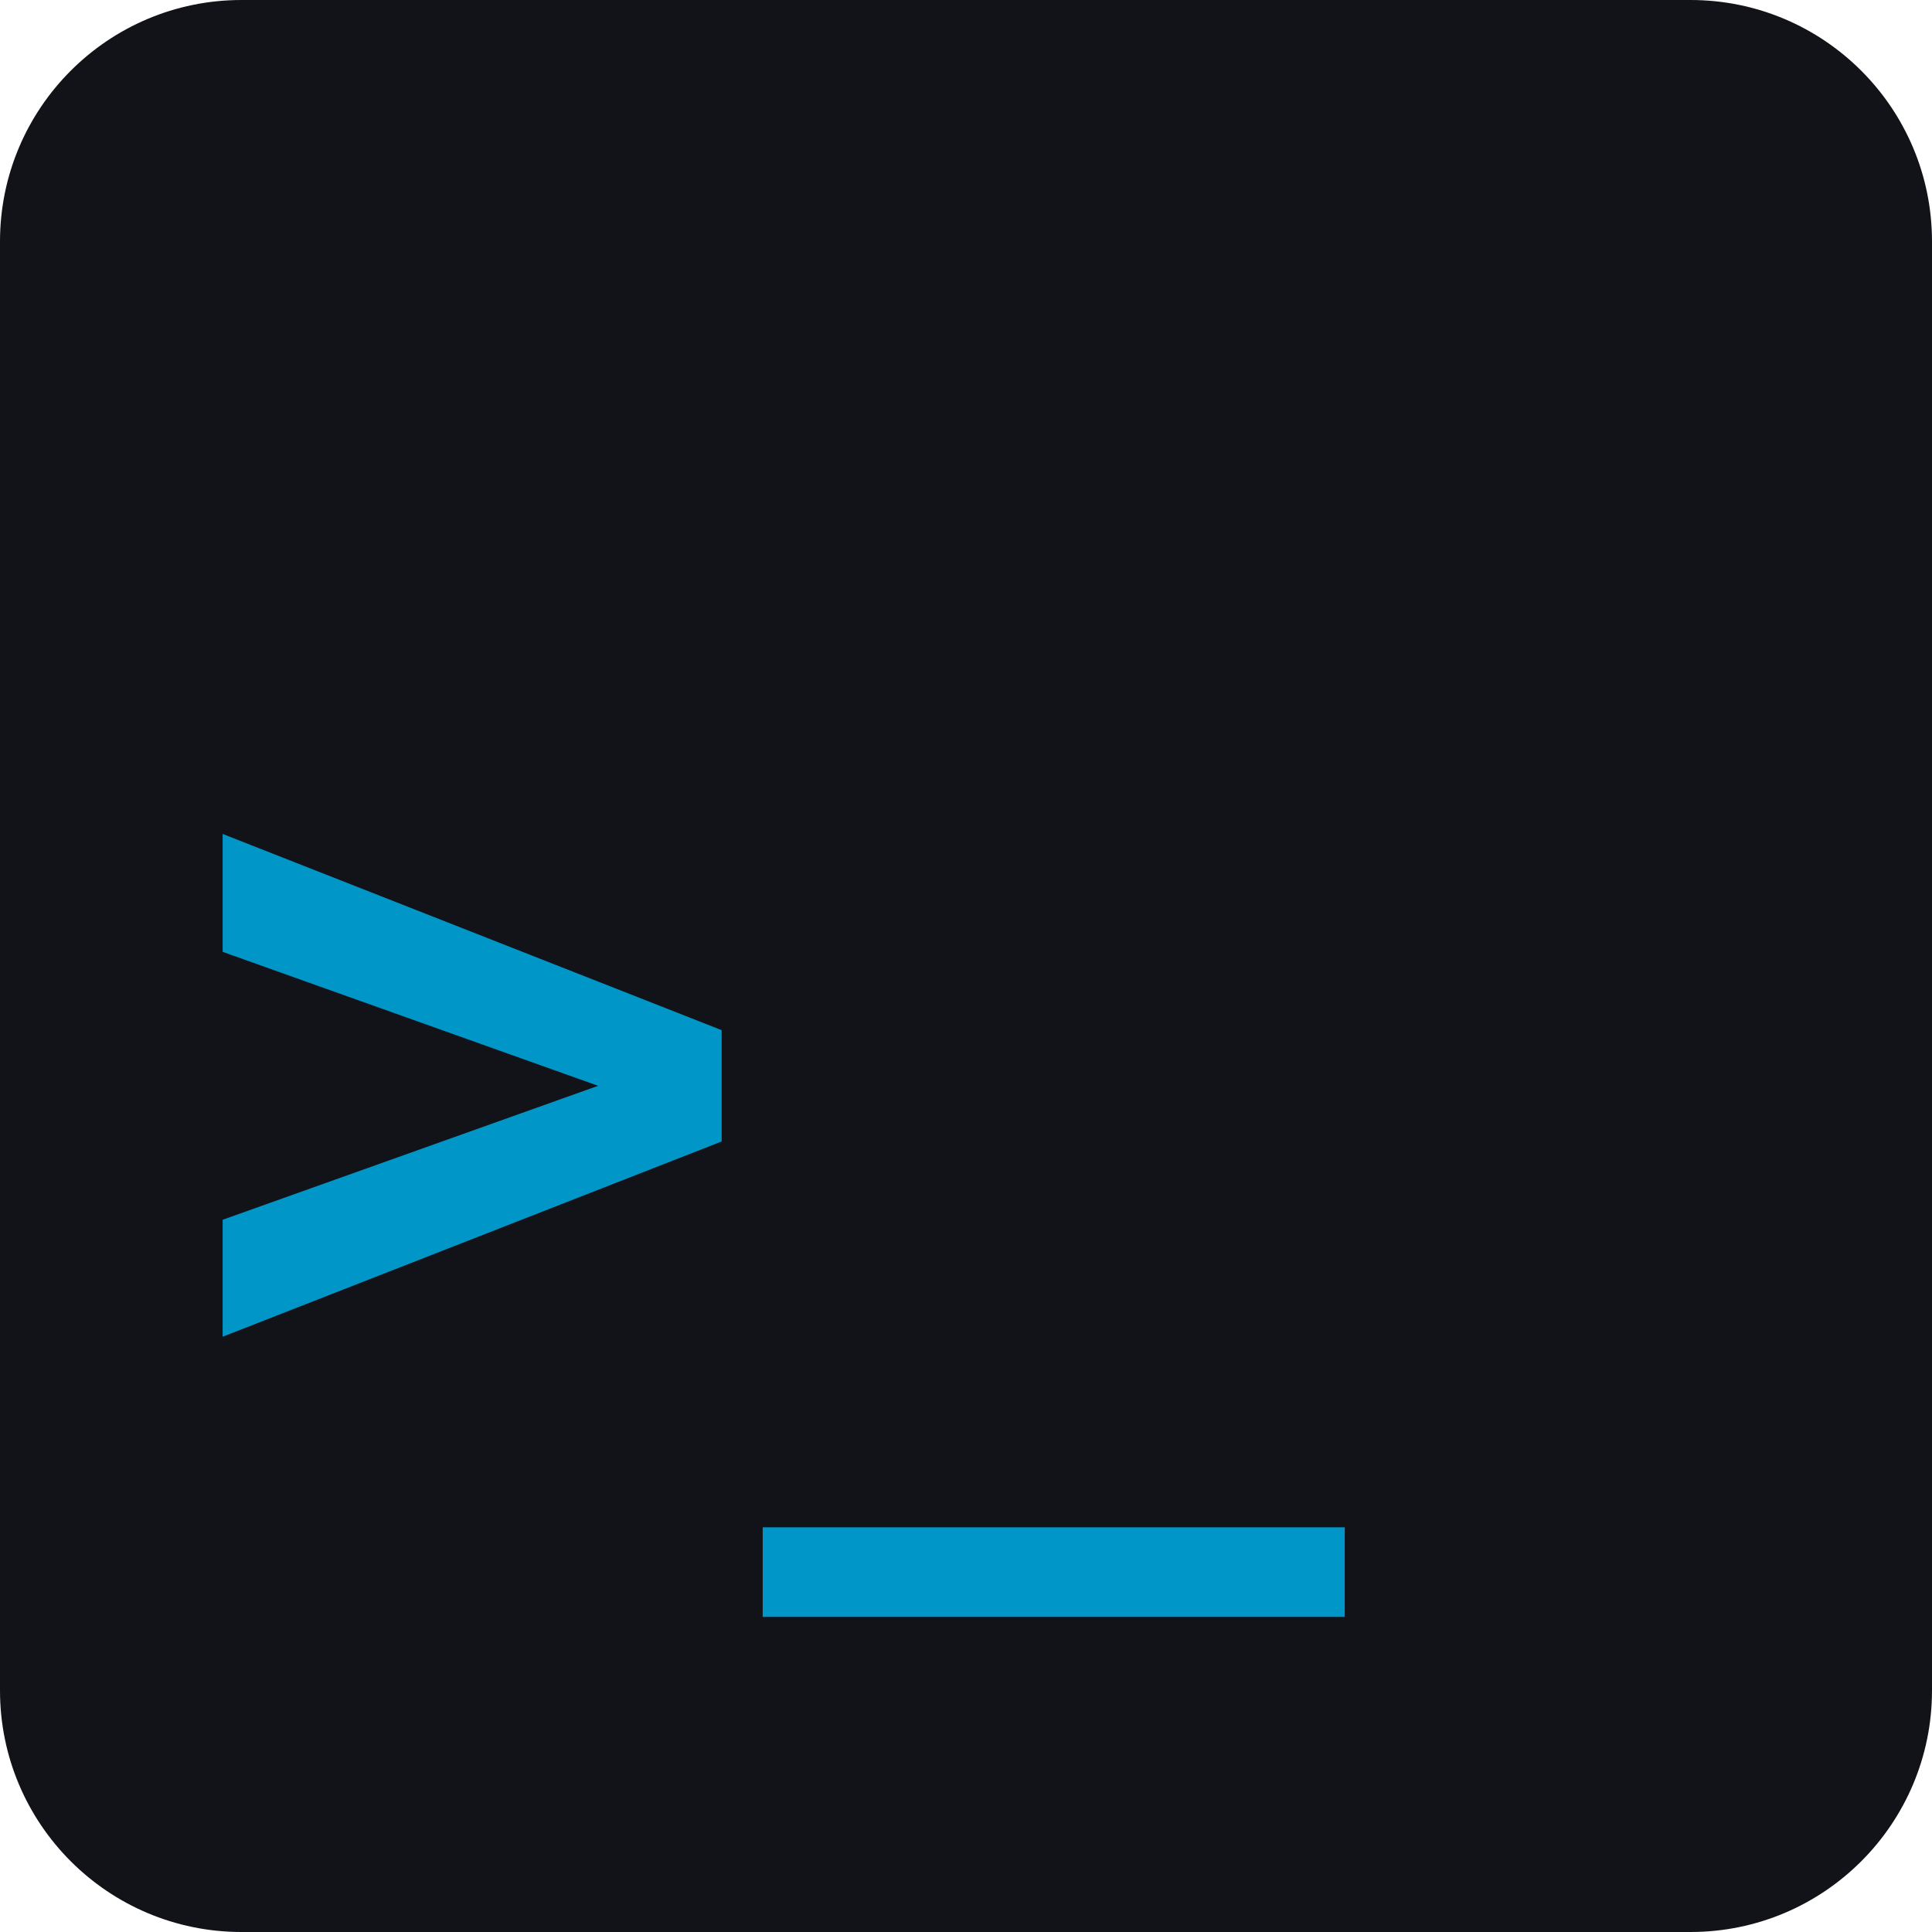
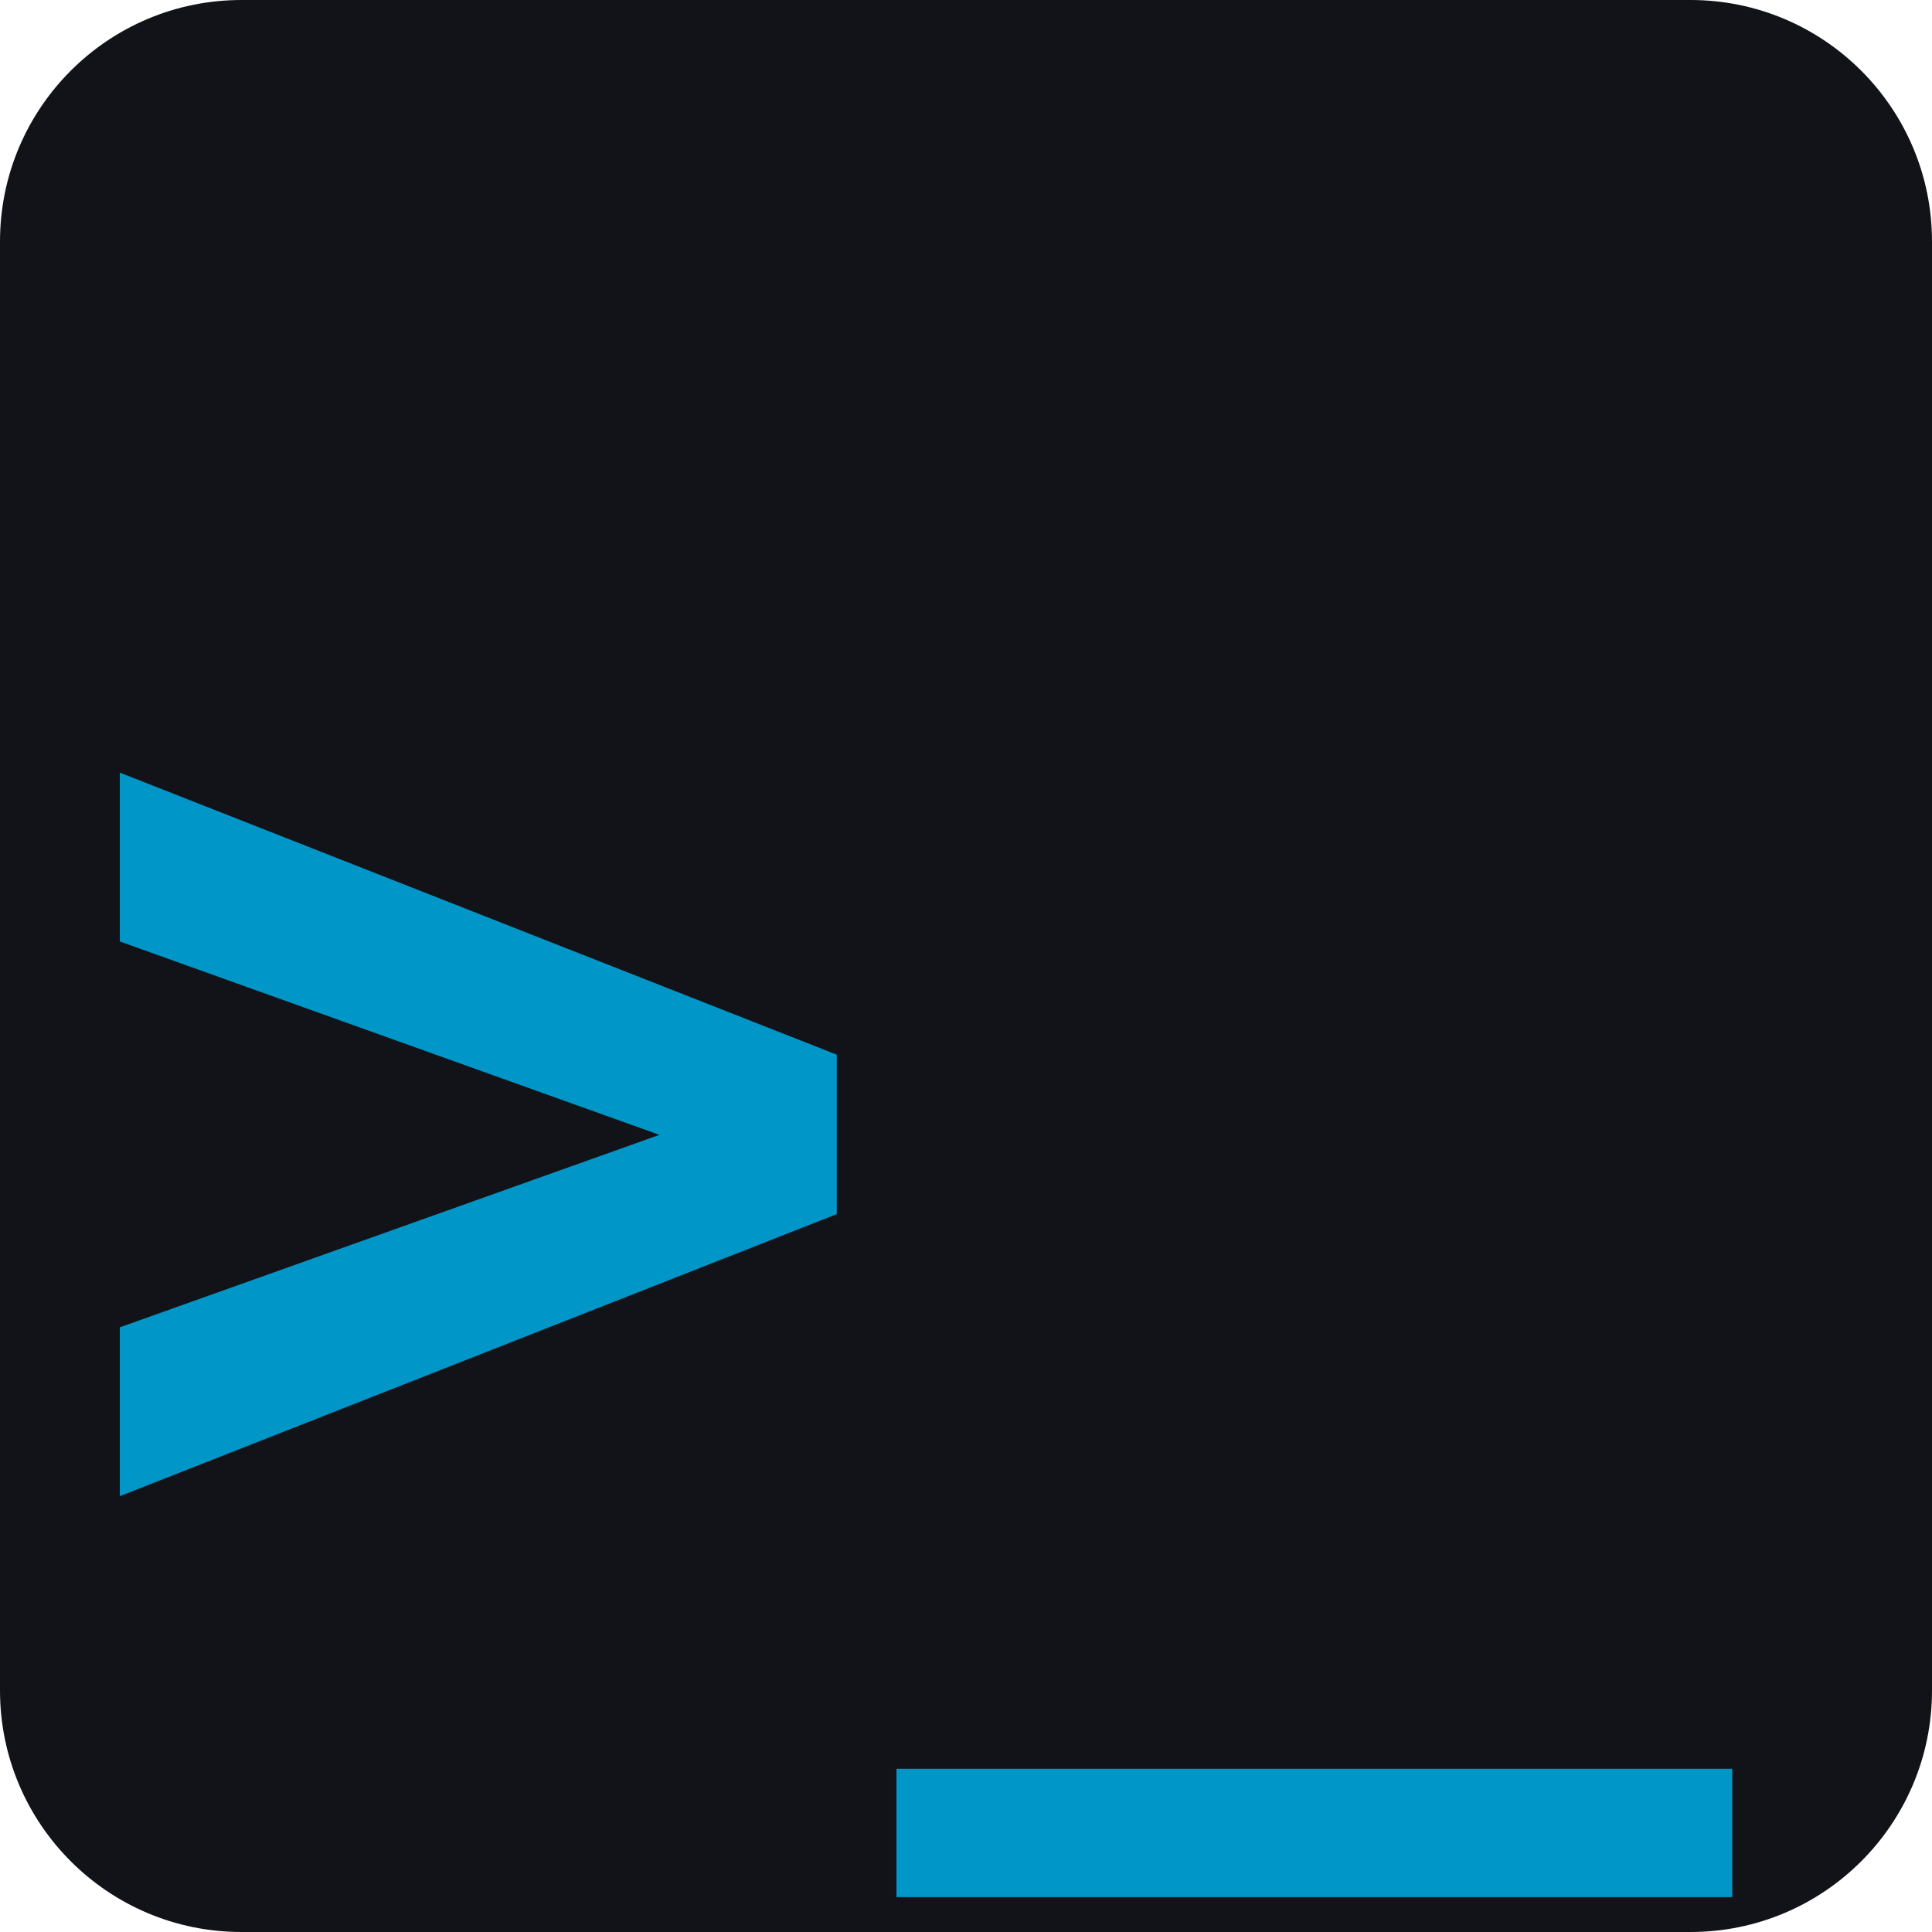
<svg xmlns="http://www.w3.org/2000/svg" viewBox="0 0 32 32">
  <rect width="32" height="32" rx="4" fill="#111318" />
-   <text x="3" y="23" font-family="monospace" font-size="16" font-weight="bold" fill="#0096c7">&gt;_</text>
+   <text x="1" y="26" font-family="monospace" font-size="23" font-weight="bold" fill="#0096c7">&gt;_</text>
</svg>
